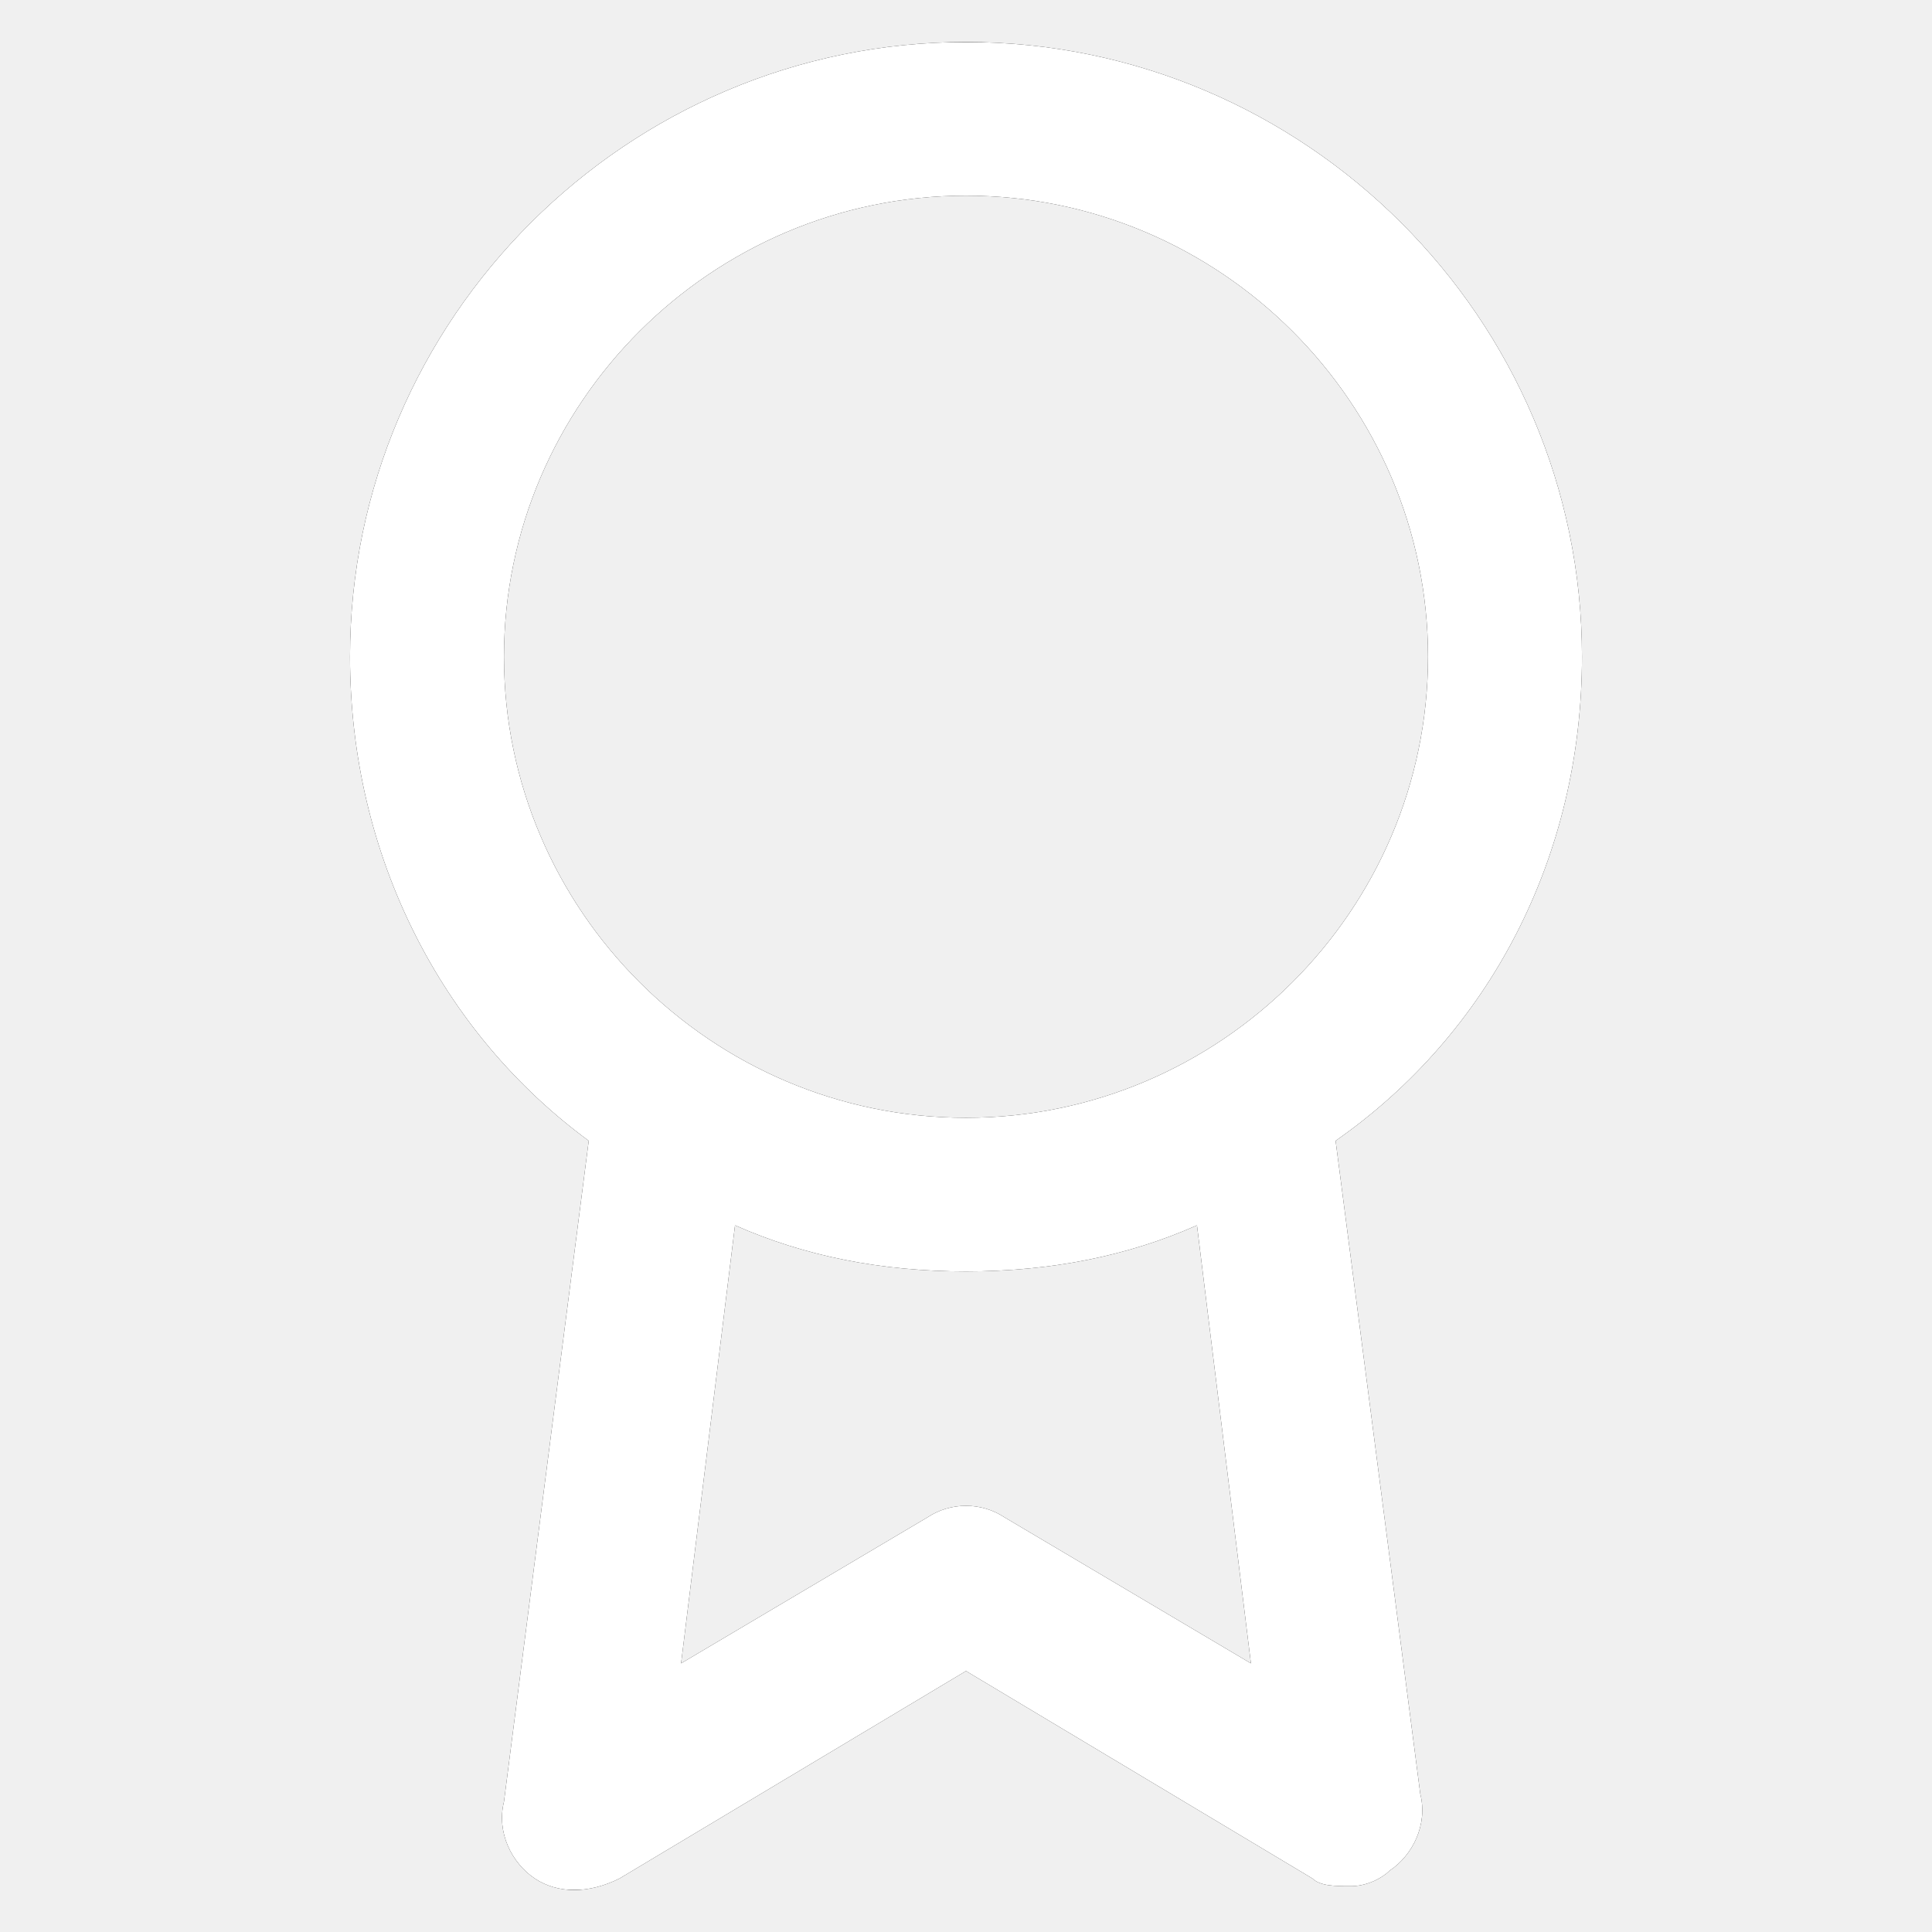
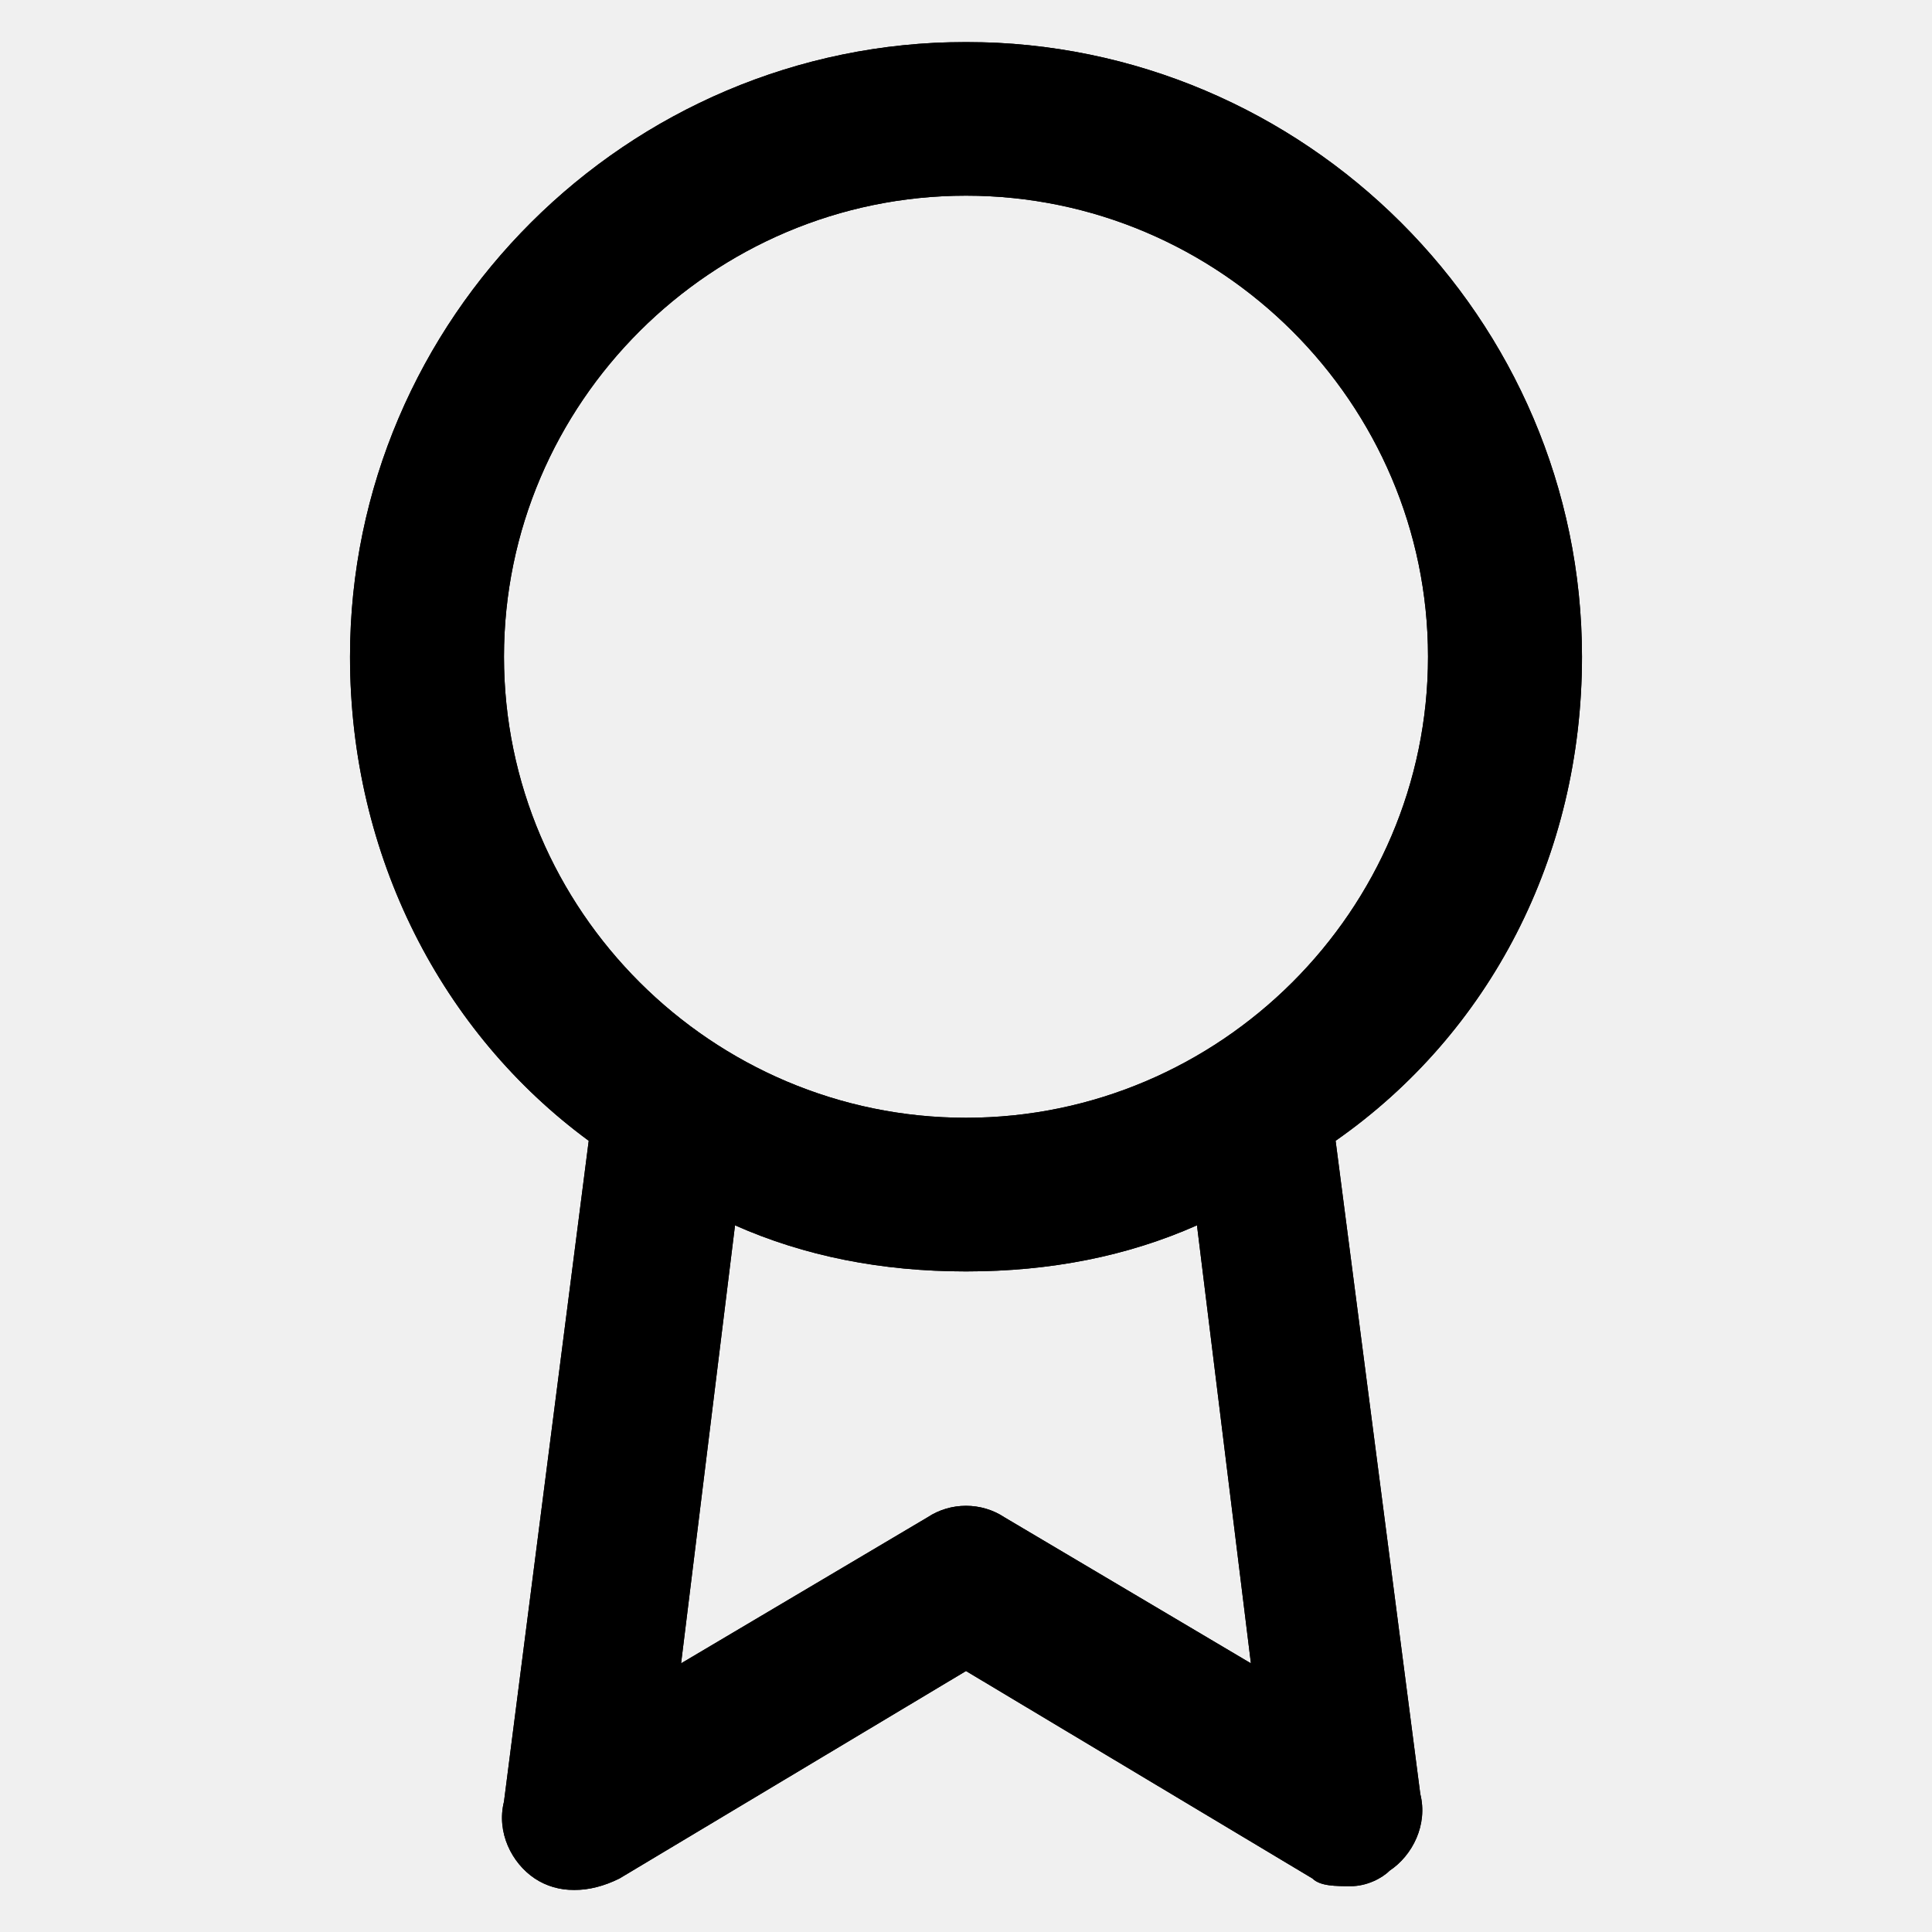
<svg xmlns="http://www.w3.org/2000/svg" width="36" height="36" viewBox="0 0 36 36" fill="none">
  <path fill-rule="evenodd" clip-rule="evenodd" d="M29.478 12.237C29.478 5.937 24.313 0.783 18 0.783C11.687 0.783 6.522 5.937 6.522 12.237C6.522 15.96 8.243 19.253 10.97 21.257L9.391 33.571C9.248 34.144 9.535 34.716 9.965 35.003C10.396 35.289 10.97 35.289 11.543 35.003L18 31.137L24.456 35.003C24.6 35.146 24.887 35.146 25.174 35.146C25.461 35.146 25.748 35.003 25.891 34.859C26.322 34.573 26.609 34 26.465 33.428L24.887 21.257C27.756 19.253 29.478 15.96 29.478 12.237ZM9.391 12.237C9.391 7.512 13.265 3.646 18 3.646C22.735 3.646 26.609 7.512 26.609 12.237C26.609 16.962 22.735 20.828 18 20.828C13.265 20.828 9.391 16.962 9.391 12.237ZM18.717 28.273L23.309 30.994L22.304 22.832C21.013 23.405 19.578 23.691 18 23.691C16.422 23.691 14.987 23.405 13.696 22.832L12.691 30.994L17.283 28.273C17.713 27.987 18.287 27.987 18.717 28.273Z" fill="black" />
  <mask id="mask0" mask-type="alpha" maskUnits="userSpaceOnUse" x="6" y="0" width="24" height="36">
-     <path fill-rule="evenodd" clip-rule="evenodd" d="M29.478 12.237C29.478 5.937 24.313 0.783 18 0.783C11.687 0.783 6.522 5.937 6.522 12.237C6.522 15.96 8.243 19.253 10.97 21.257L9.391 33.571C9.248 34.144 9.535 34.716 9.965 35.003C10.396 35.289 10.97 35.289 11.543 35.003L18 31.137L24.456 35.003C24.6 35.146 24.887 35.146 25.174 35.146C25.461 35.146 25.748 35.003 25.891 34.859C26.322 34.573 26.609 34 26.465 33.428L24.887 21.257C27.756 19.253 29.478 15.96 29.478 12.237ZM9.391 12.237C9.391 7.512 13.265 3.646 18 3.646C22.735 3.646 26.609 7.512 26.609 12.237C26.609 16.962 22.735 20.828 18 20.828C13.265 20.828 9.391 16.962 9.391 12.237ZM18.717 28.273L23.309 30.994L22.304 22.832C21.013 23.405 19.578 23.691 18 23.691C16.422 23.691 14.987 23.405 13.696 22.832L12.691 30.994L17.283 28.273C17.713 27.987 18.287 27.987 18.717 28.273Z" fill="white" />
+     <path fill-rule="evenodd" clip-rule="evenodd" d="M29.478 12.237C29.478 5.937 24.313 0.783 18 0.783C11.687 0.783 6.522 5.937 6.522 12.237C6.522 15.96 8.243 19.253 10.97 21.257L9.391 33.571C9.248 34.144 9.535 34.716 9.965 35.003C10.396 35.289 10.97 35.289 11.543 35.003L18 31.137L24.456 35.003C24.6 35.146 24.887 35.146 25.174 35.146C25.461 35.146 25.748 35.003 25.891 34.859C26.322 34.573 26.609 34 26.465 33.428L24.887 21.257C27.756 19.253 29.478 15.96 29.478 12.237ZM9.391 12.237C9.391 7.512 13.265 3.646 18 3.646C22.735 3.646 26.609 7.512 26.609 12.237C26.609 16.962 22.735 20.828 18 20.828C13.265 20.828 9.391 16.962 9.391 12.237ZM18.717 28.273L23.309 30.994L22.304 22.832C21.013 23.405 19.578 23.691 18 23.691C16.422 23.691 14.987 23.405 13.696 22.832L12.691 30.994L17.283 28.273C17.713 27.987 18.287 27.987 18.717 28.273Z" fill="black" />
  </mask>
  <g mask="url(#mask0)">
-     <rect x="0.783" y="0.783" width="34.435" height="34.435" fill="#FFFFFF" />
+     <rect x="0.783" y="0.783" width="34.435" height="34.435" fill="currentColor" />
  </g>
</svg>
